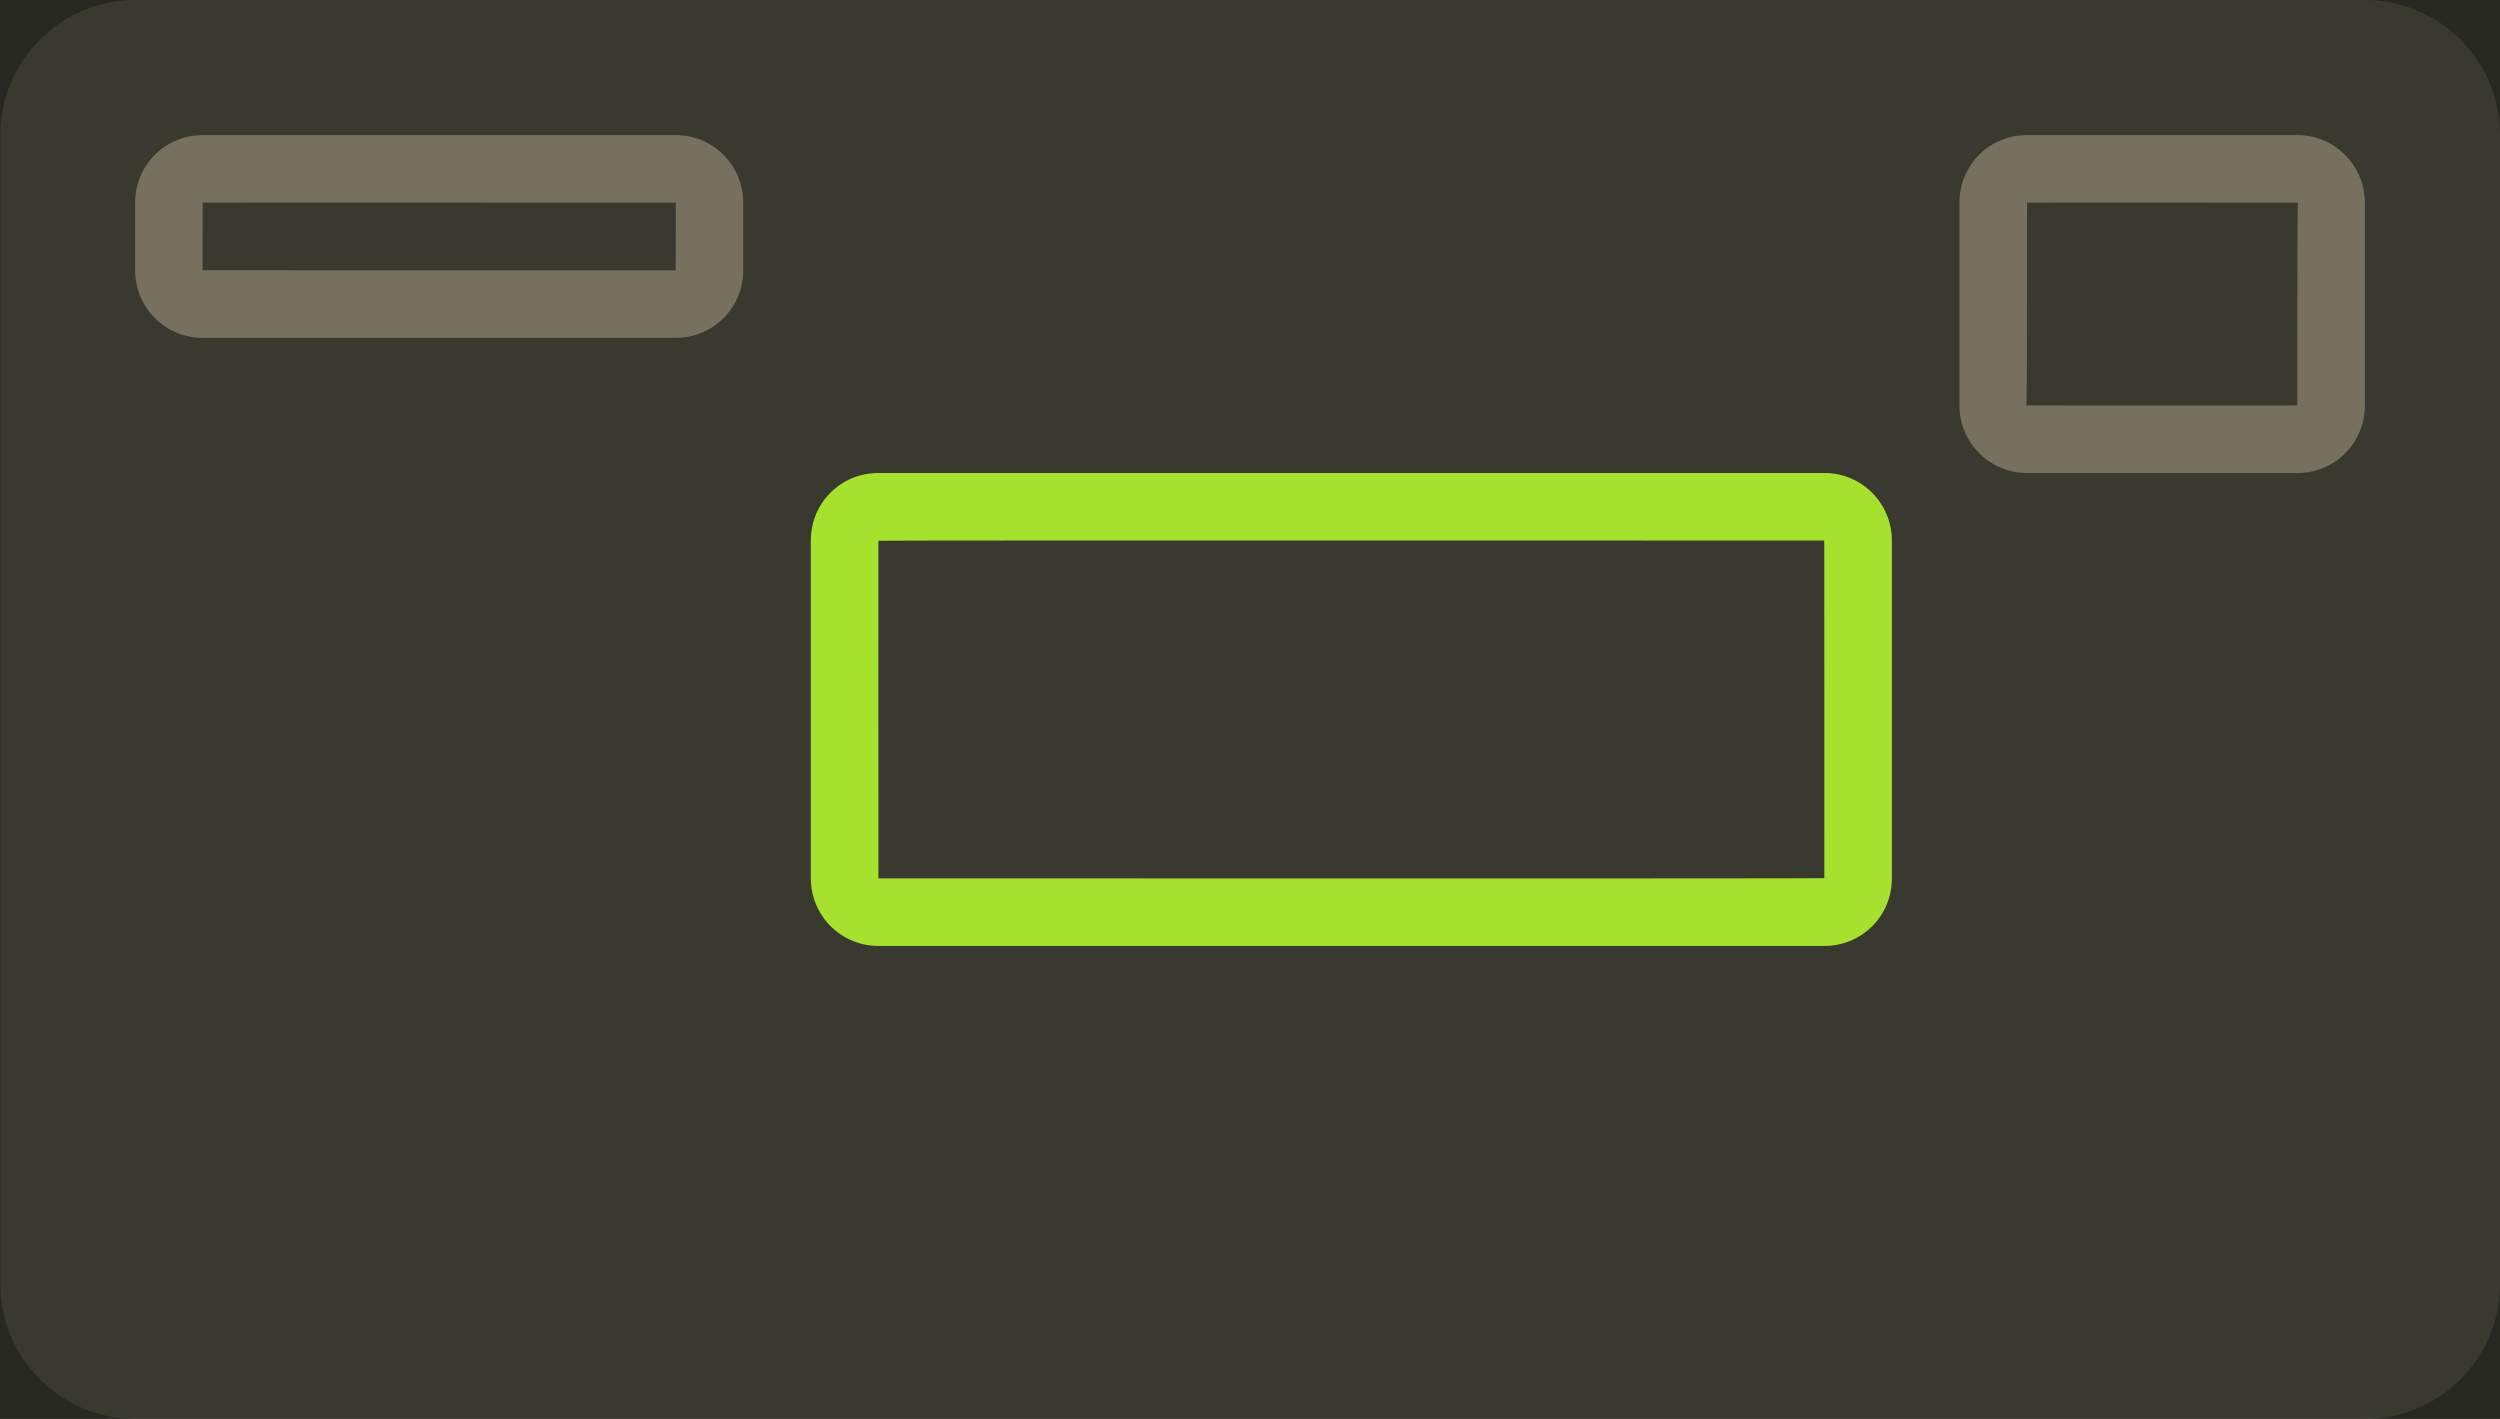
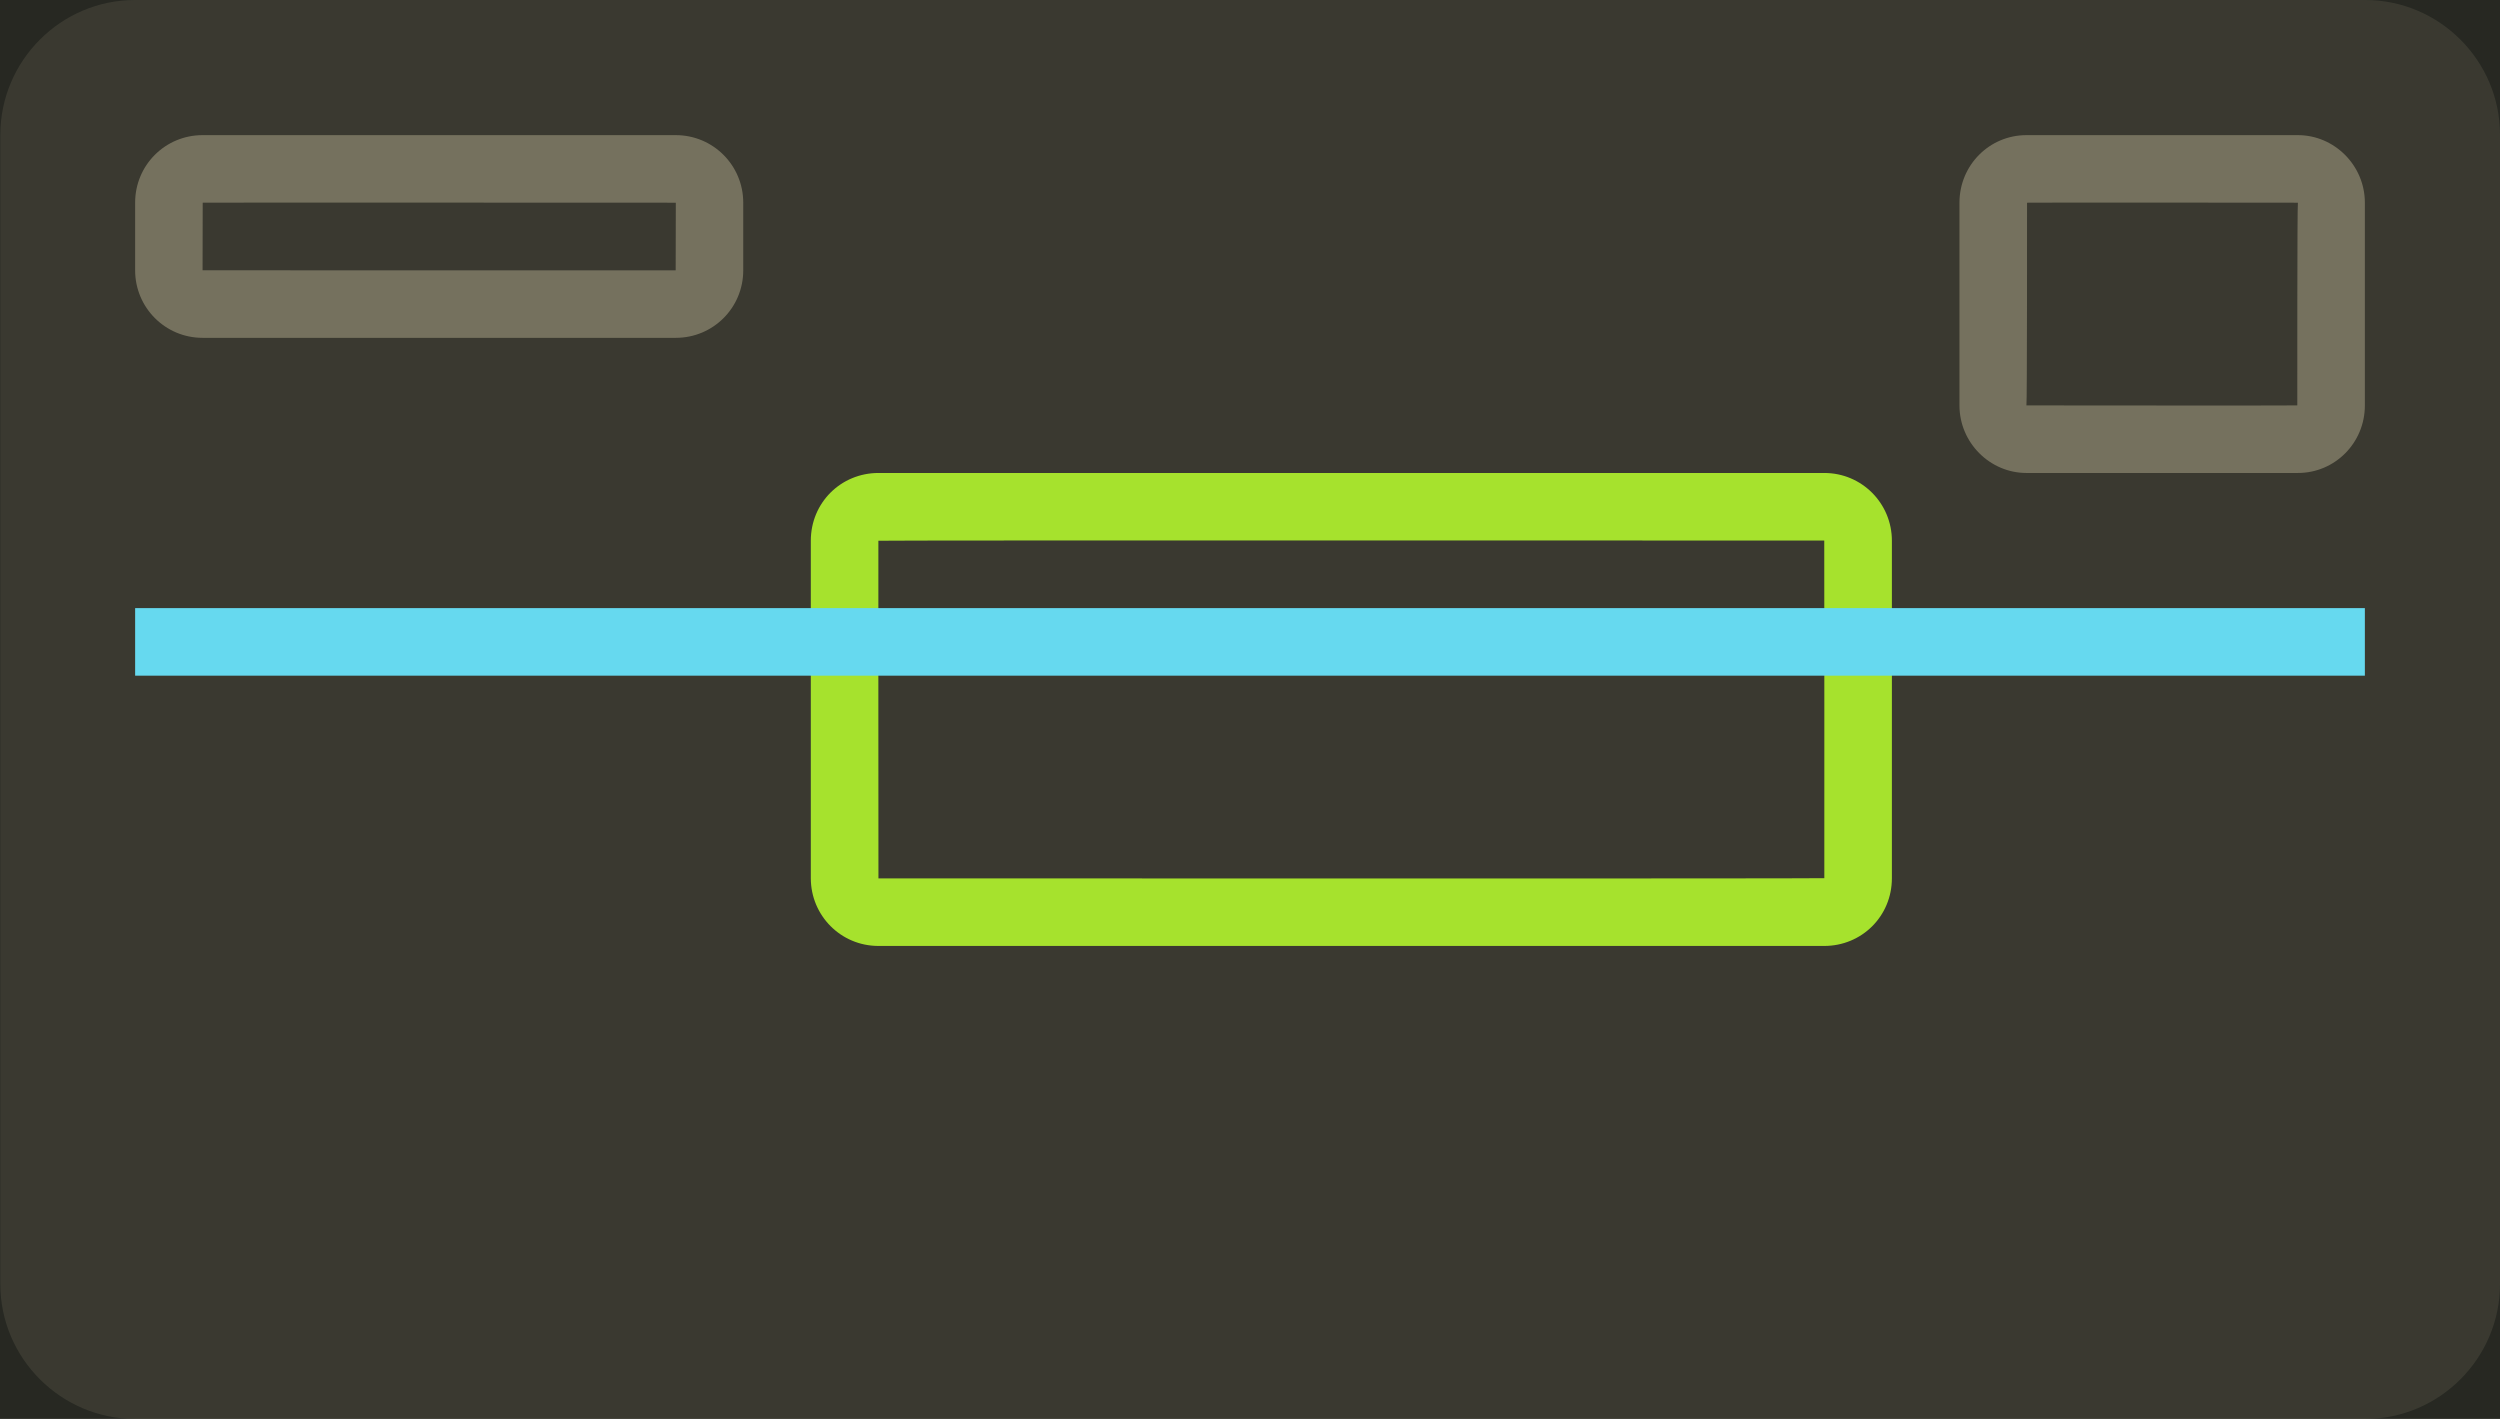
<svg xmlns="http://www.w3.org/2000/svg" xmlns:xlink="http://www.w3.org/1999/xlink" width="37px" height="21px" viewBox="0 0 37 21" version="1.1">
  <defs>
    <rect id="path-1" x="0" y="0" width="37" height="21" />
  </defs>
  <g id="Page-1" stroke="none" stroke-width="1" fill="none" fill-rule="evenodd">
    <g id="item" transform="translate(-27, -687)">
      <g id="align-self_baseline" transform="translate(27, 687)">
        <mask id="mask-2" fill="white">
          <use xlink:href="#path-1" />
        </mask>
        <use id="mask" fill="#272822" xlink:href="#path-1" />
        <path d="M0.005,1.995 L0.005,19.005 C0.005,20.107 0.908,21 2,21 L35.005,21 C36.107,21 37,20.098 37,19.005 L37,1.995 C37,0.893 36.098,-1.67638062e-08 35.005,-1.67638062e-08 L2,-1.67638062e-08 C0.898,-1.67638062e-08 0.005,0.902 0.005,1.995 Z" id="Rectangle-20" fill="#75715E" opacity="0.24" mask="url(#mask-2)" />
        <path d="M2,2.999 L2,4.001 C2,4.553 2.446,5 2.998,5 L10.002,5 C10.553,5 11,4.557 11,4.001 L11,2.999 C11,2.447 10.554,2 10.002,2 L2.998,2 C2.447,2 2,2.443 2,2.999 Z M10.002,3 C10.001,3 10,4.001 10,4.001 C10,4.003 2.998,4 2.998,4 C2.999,4 3,2.999 3,2.999 C3,2.997 10.002,3 10.002,3 Z" id="Rectangle-14" fill="#75715E" mask="url(#mask-2)" />
        <path d="M29,3 L29,6 C29,6.552 29.451,7 29.991,7 L34.009,7 C34.556,7 35,6.556 35,6 L35,3 C35,2.448 34.549,2 34.009,2 L29.991,2 C29.444,2 29,2.444 29,3 Z M34.009,3 C33.998,3 34,6 34,6 C34,6.004 29.991,6 29.991,6 C30.002,6 30,3 30,3 C30,2.996 34.009,3 34.009,3 Z" id="Rectangle-17" fill="#75715E" mask="url(#mask-2)" />
        <path d="M12,8.003 L12,12.997 C12,13.551 12.445,14 13.001,14 L26.999,14 C27.552,14 28,13.562 28,12.997 L28,8.003 C28,7.449 27.555,7 26.999,7 L13.001,7 C12.448,7 12,7.438 12,8.003 Z M26.999,8 C27.001,8 27,12.997 27,12.997 C27,13.005 13.001,13 13.001,13 C12.999,13 13,8.003 13,8.003 C13,7.995 26.999,8 26.999,8 Z" id="selector" fill="#A6E22D" mask="url(#mask-2)" />
        <path d="M2,9.5 L35,9.5" id="value" stroke="#66D9EF" mask="url(#mask-2)" />
-         <path d="M2,9.5 L35,9.5" id="value" stroke="#66D9EF" mask="url(#mask-2)" />
+         <polygon id="value" fill="#66D9EF" mask="url(#mask-2)" points="2 10 35 10 35 9 2 9" />
      </g>
    </g>
  </g>
</svg>
